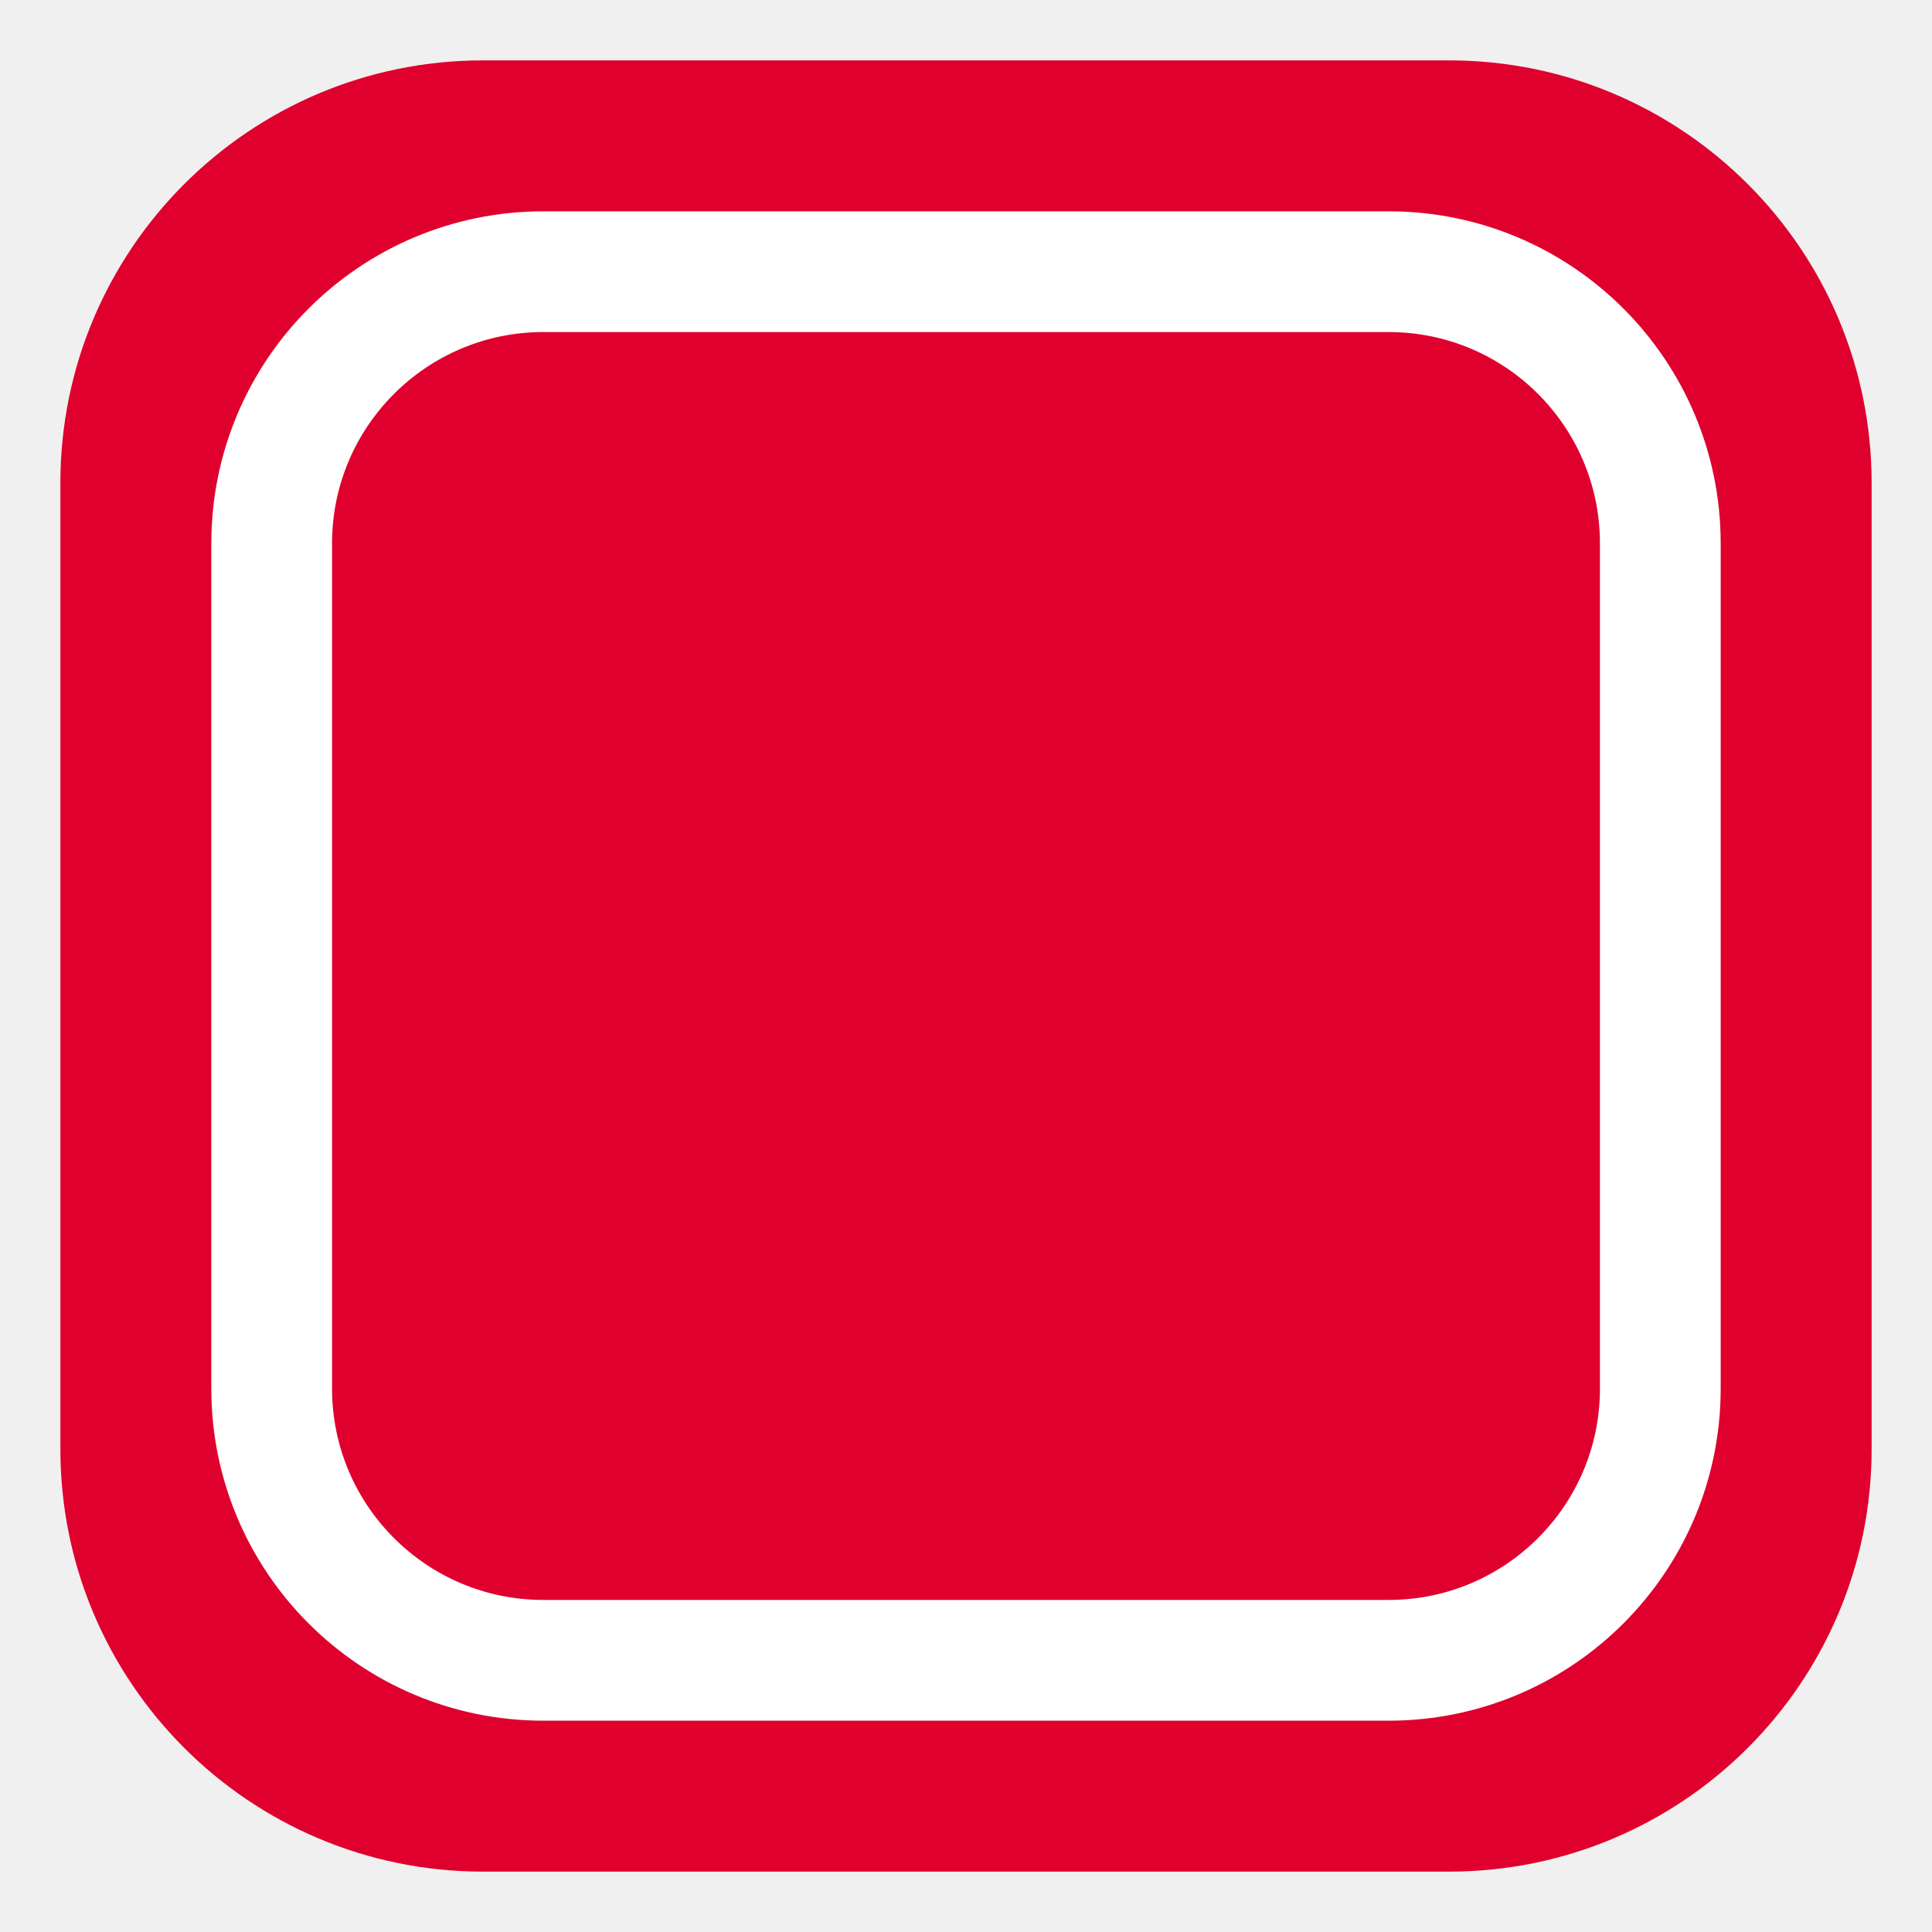
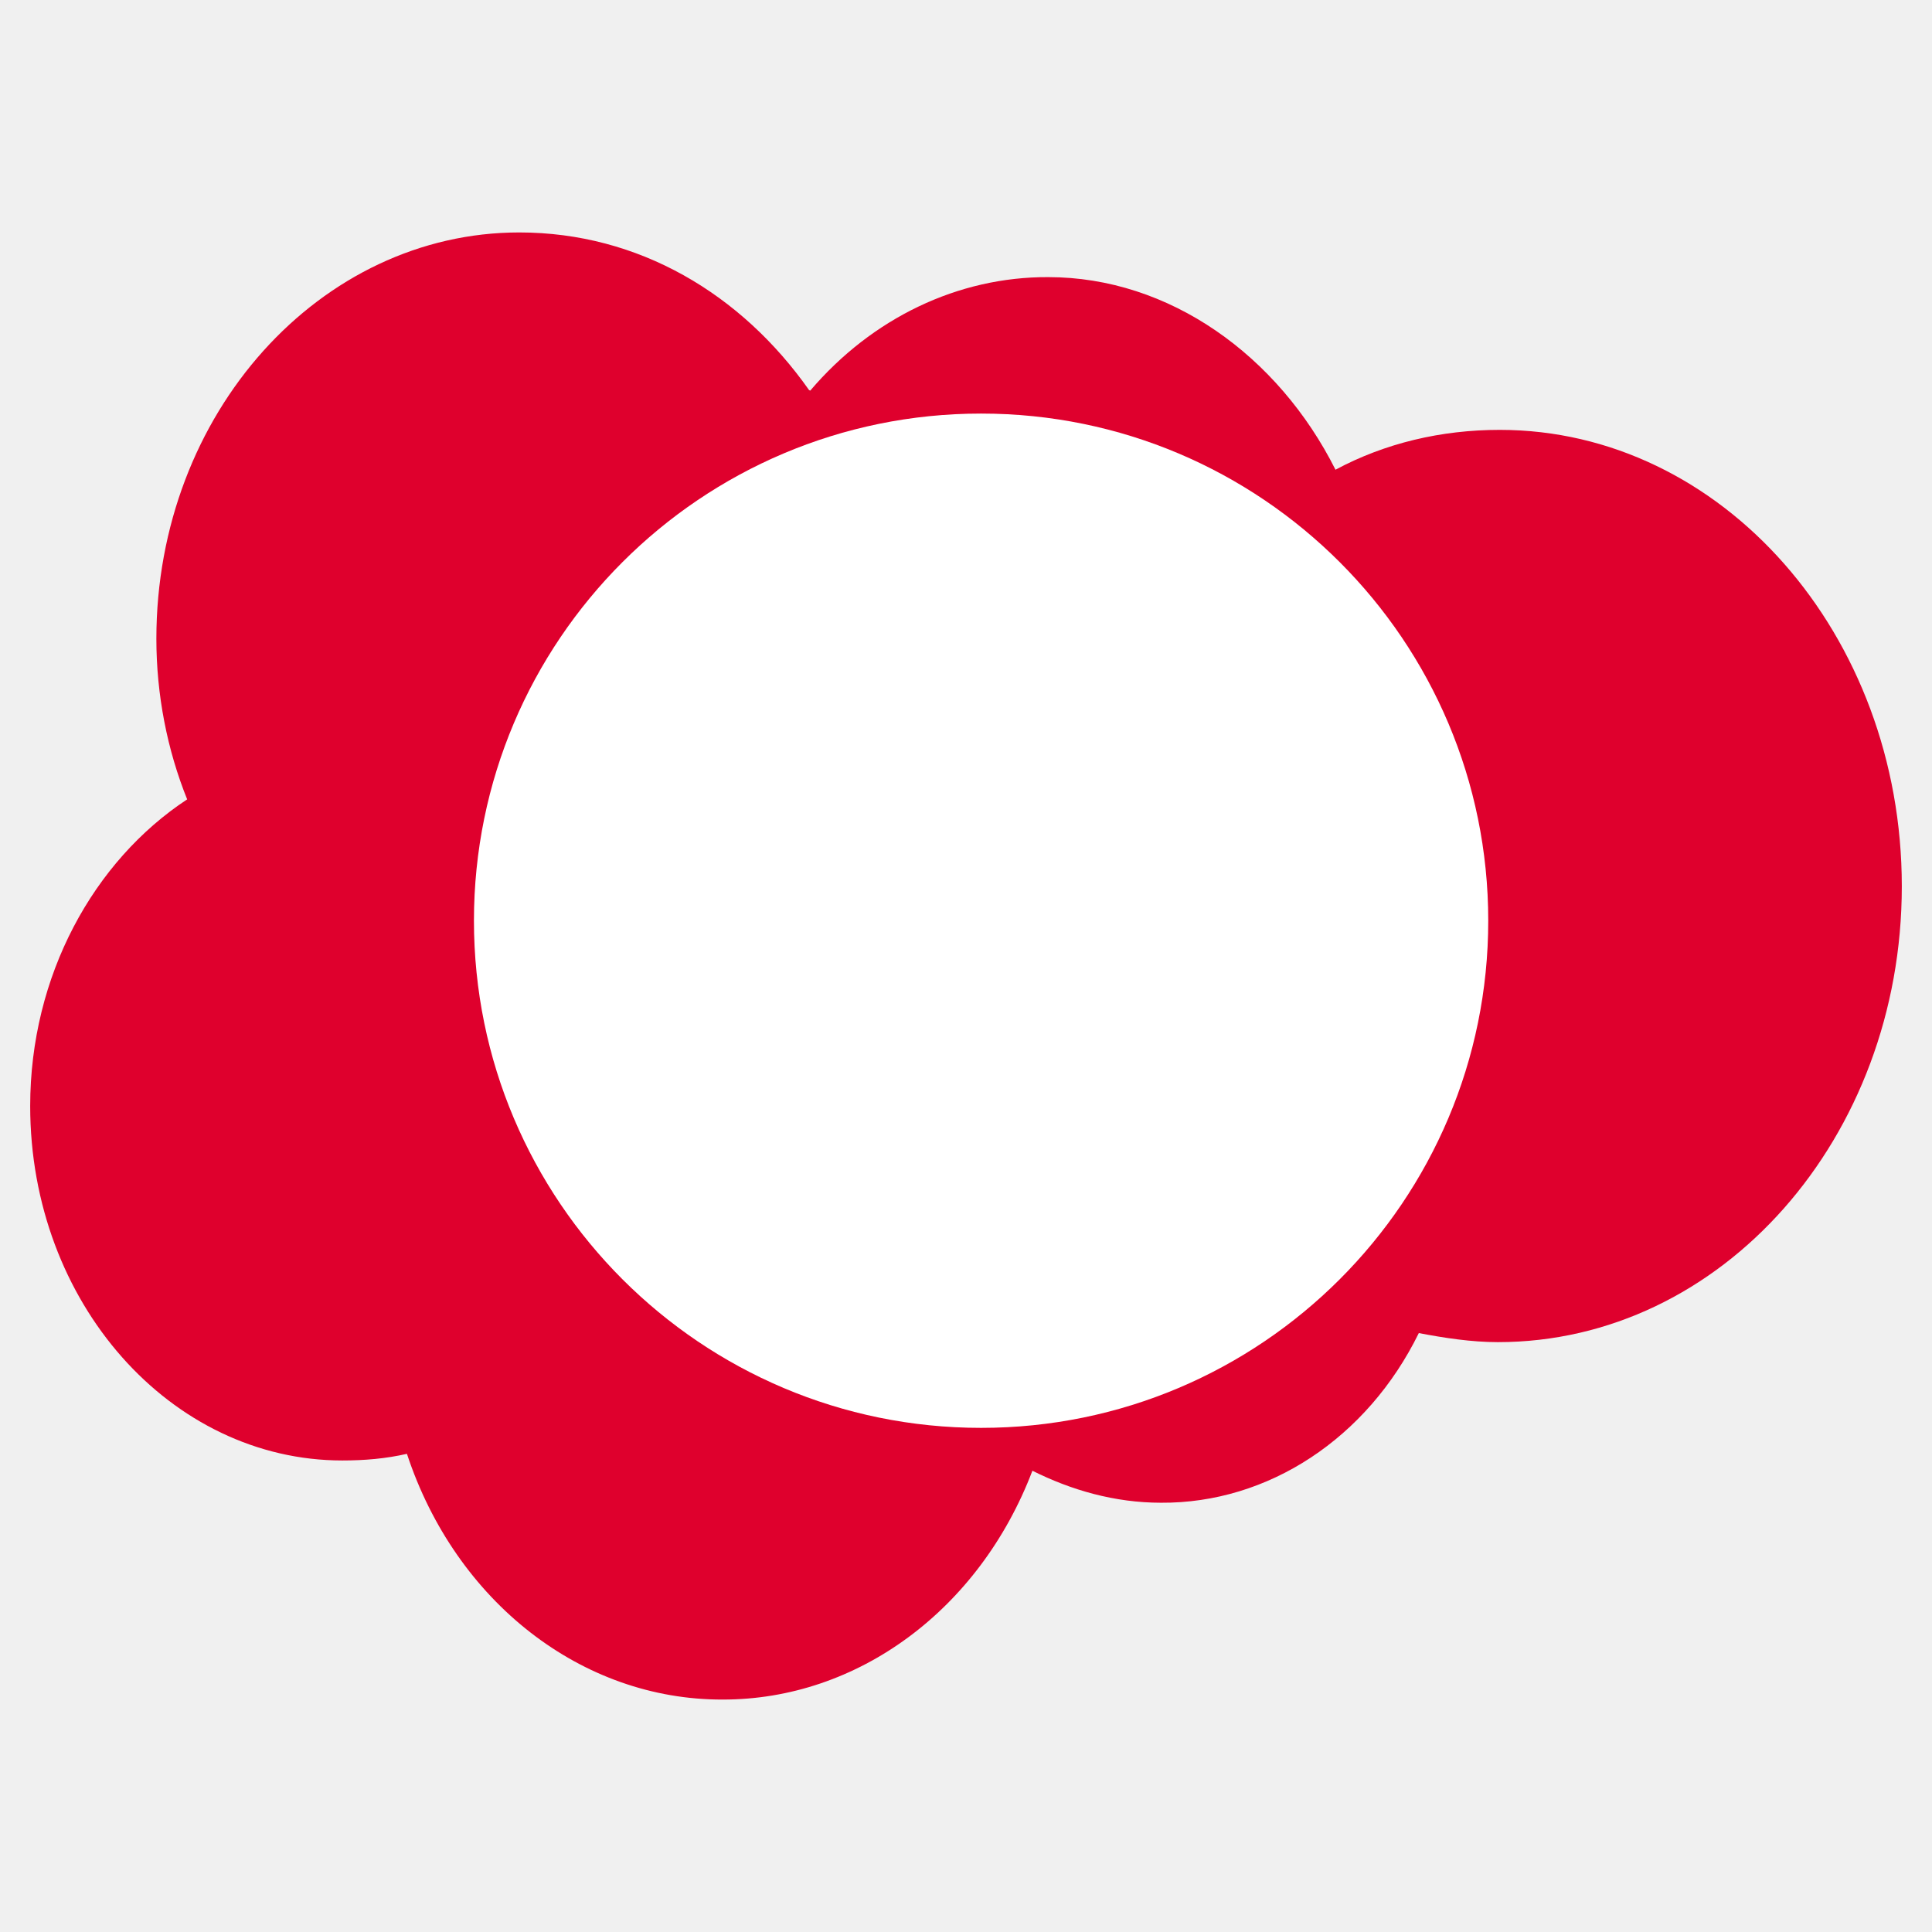
<svg xmlns="http://www.w3.org/2000/svg" viewBox="0 0 32 32">
-   <rect x="1" y="1" width="30" height="30" rx="7" fill="#DF002D" />
-   <rect x="4.5" y="4.5" width="23" height="23" rx="4.5" fill="none" stroke="#FFFFFF" stroke-width="2" />
+   <path d="M13.42 6.47A5.42 6.07 0 0 1 17.36 4.59C19.37 4.59 21.17 5.89 22.12 7.78C22.94 7.34 23.87 7.12 24.84 7.12C28.52 7.12 31.5 10.51 31.5 14.68C31.5 18.84 28.52 22.23 24.81 22.23C24.37 22.23 23.92 22.16 23.5 22.08A4.84 5.42 0 0 1 19.23 24.89C18.46 24.89 17.74 24.68 17.1 24.36A5.57 6.24 0 0 1 11.97 28.15A5.56 6.23 0 0 1 6.74 24.08C6.39 24.16 6.04 24.19 5.67 24.19C2.83 24.19 0.5 21.58 0.5 18.32C0.5 16.16 1.55 14.26 3.1 13.24C2.77 12.42 2.59 11.51 2.59 10.58C2.59 6.84 5.31 3.85 8.6 3.85C10.58 3.85 12.28 4.87 13.4 6.46Z" fill="#DF002D" />
+   <circle cx="16.25" cy="15.25" r="8.4" fill="#FFFFFF" />
</svg>
